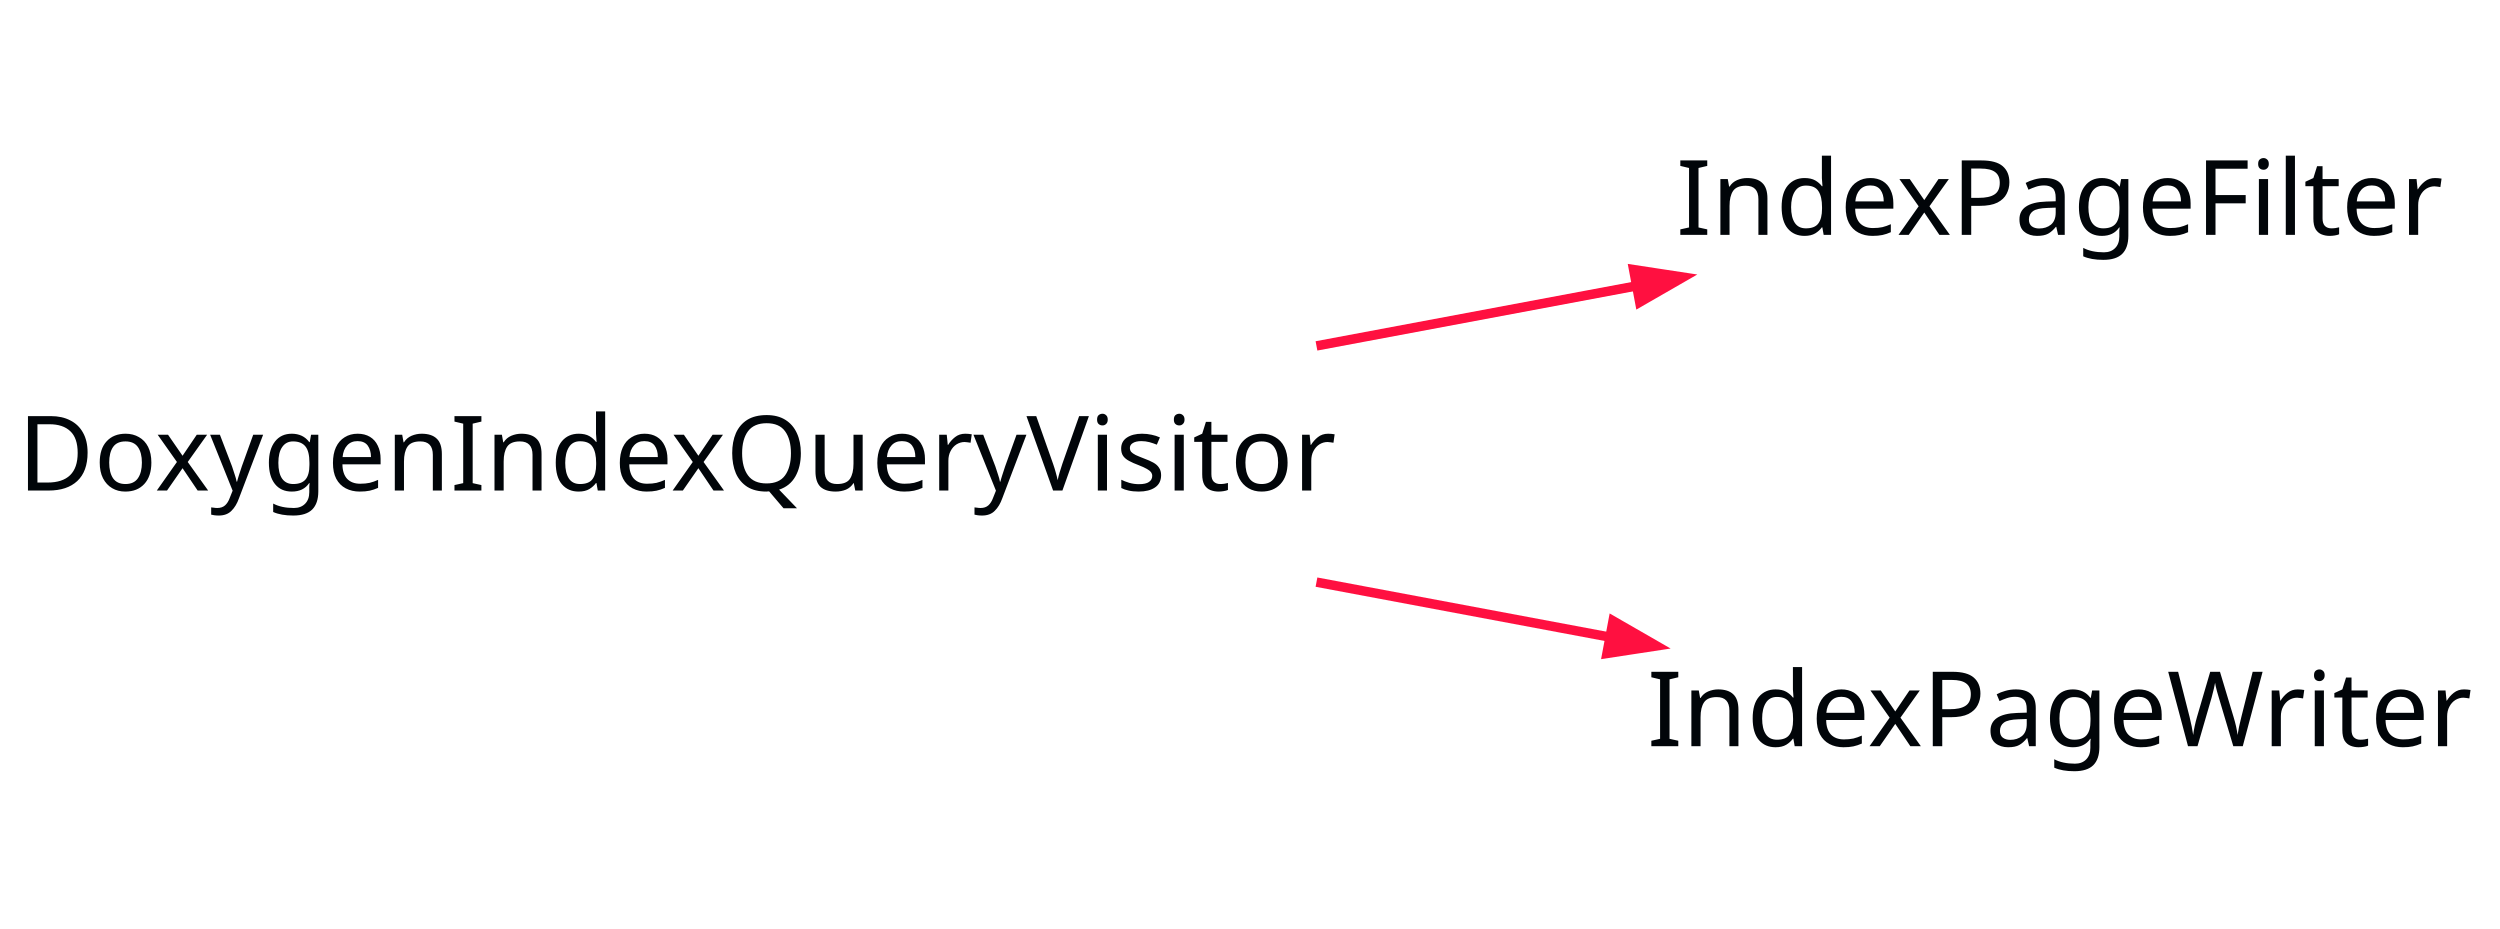
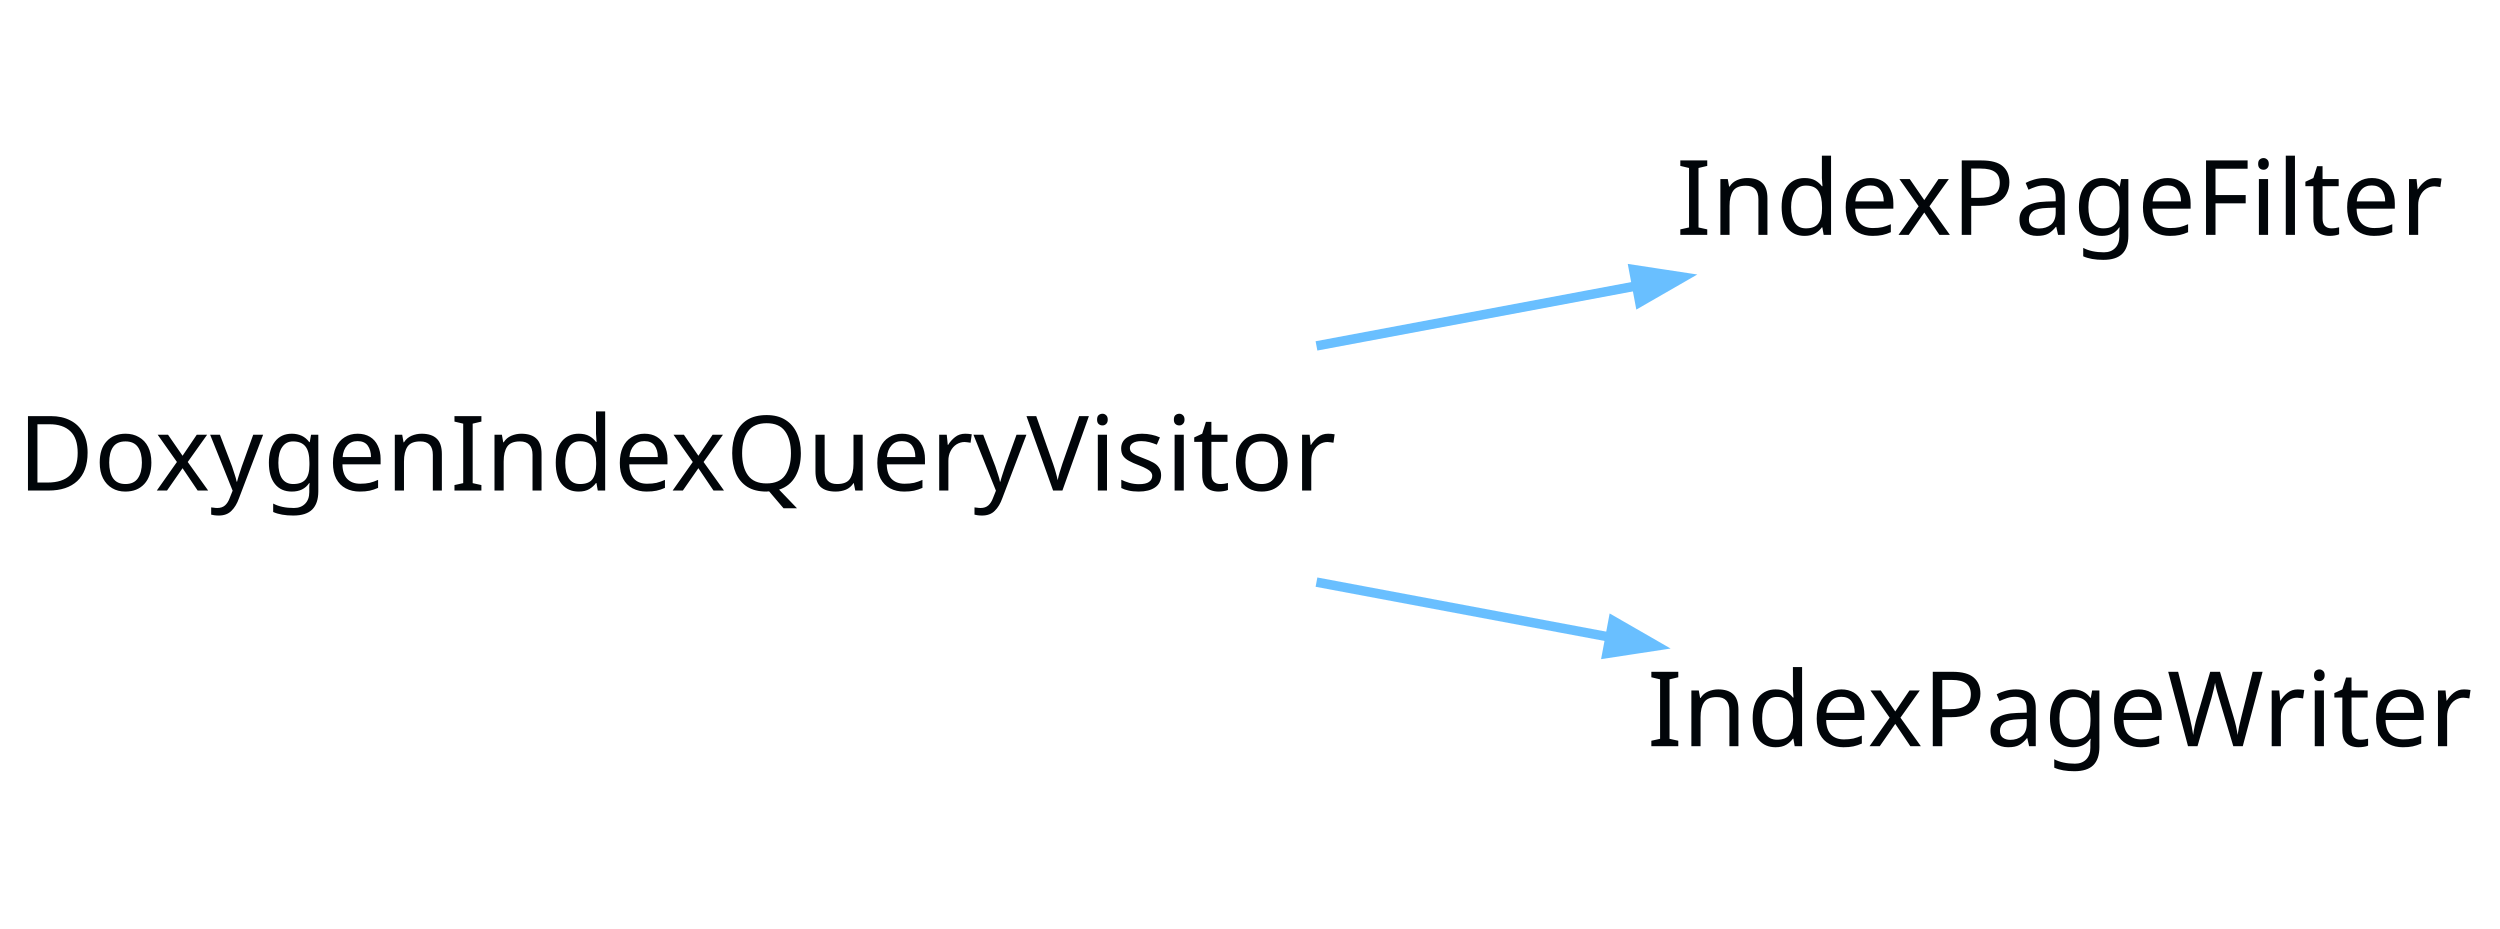
<svg xmlns="http://www.w3.org/2000/svg" width="264pt" height="98pt" viewBox="0.00 0.00 264.00 98.00">
  <g id="graph0" class="graph" transform="scale(1 1) rotate(0) translate(4 94)">
    <polygon fill="none" stroke="none" points="-4,4 -4,-94 260,-94 260,4 -4,4" />
    <g id="node1" class="node">
      <text text-anchor="middle" x="67.5" y="-42.2" font-family="Segoe UI" font-size="11.00" fill="#010509">DoxygenIndexQueryVisitor</text>
    </g>
    <g id="node2" class="node">
      <text text-anchor="middle" x="213.5" y="-69.2" font-family="Segoe UI" font-size="11.00" fill="#010509">IndexPageFilter</text>
    </g>
    <g id="edge1" class="edge">
-       <path fill="none" stroke="#ff1040" d="M135.02,-57.473C146.42,-59.61 158.003,-61.782 168.619,-63.772" />
-       <polygon fill="#ff1040" stroke="#ff1040" points="168.511,-65.532 173.748,-64.734 169.156,-62.092 168.511,-65.532" />
+       <path fill="none" stroke="#69bfff" d="M135.02,-57.473C146.42,-59.61 158.003,-61.782 168.619,-63.772" />
+       <polygon fill="#69bfff" stroke="#69bfff" points="168.511,-65.532 173.748,-64.734 169.156,-62.092 168.511,-65.532" />
    </g>
    <g id="node3" class="node">
      <text text-anchor="middle" x="213.5" y="-15.2" font-family="Segoe UI" font-size="11.00" fill="#010509">IndexPageWriter</text>
    </g>
    <g id="edge2" class="edge">
-       <path fill="none" stroke="#ff1040" d="M135.02,-32.527C145.437,-30.574 156.008,-28.592 165.854,-26.746" />
-       <polygon fill="#ff1040" stroke="#ff1040" points="166.34,-28.436 170.932,-25.794 165.695,-24.995 166.34,-28.436" />
+       <path fill="none" stroke="#69bfff" d="M135.02,-32.527C145.437,-30.574 156.008,-28.592 165.854,-26.746" />
+       <polygon fill="#69bfff" stroke="#69bfff" points="166.34,-28.436 170.932,-25.794 165.695,-24.995 166.34,-28.436" />
    </g>
  </g>
</svg>
